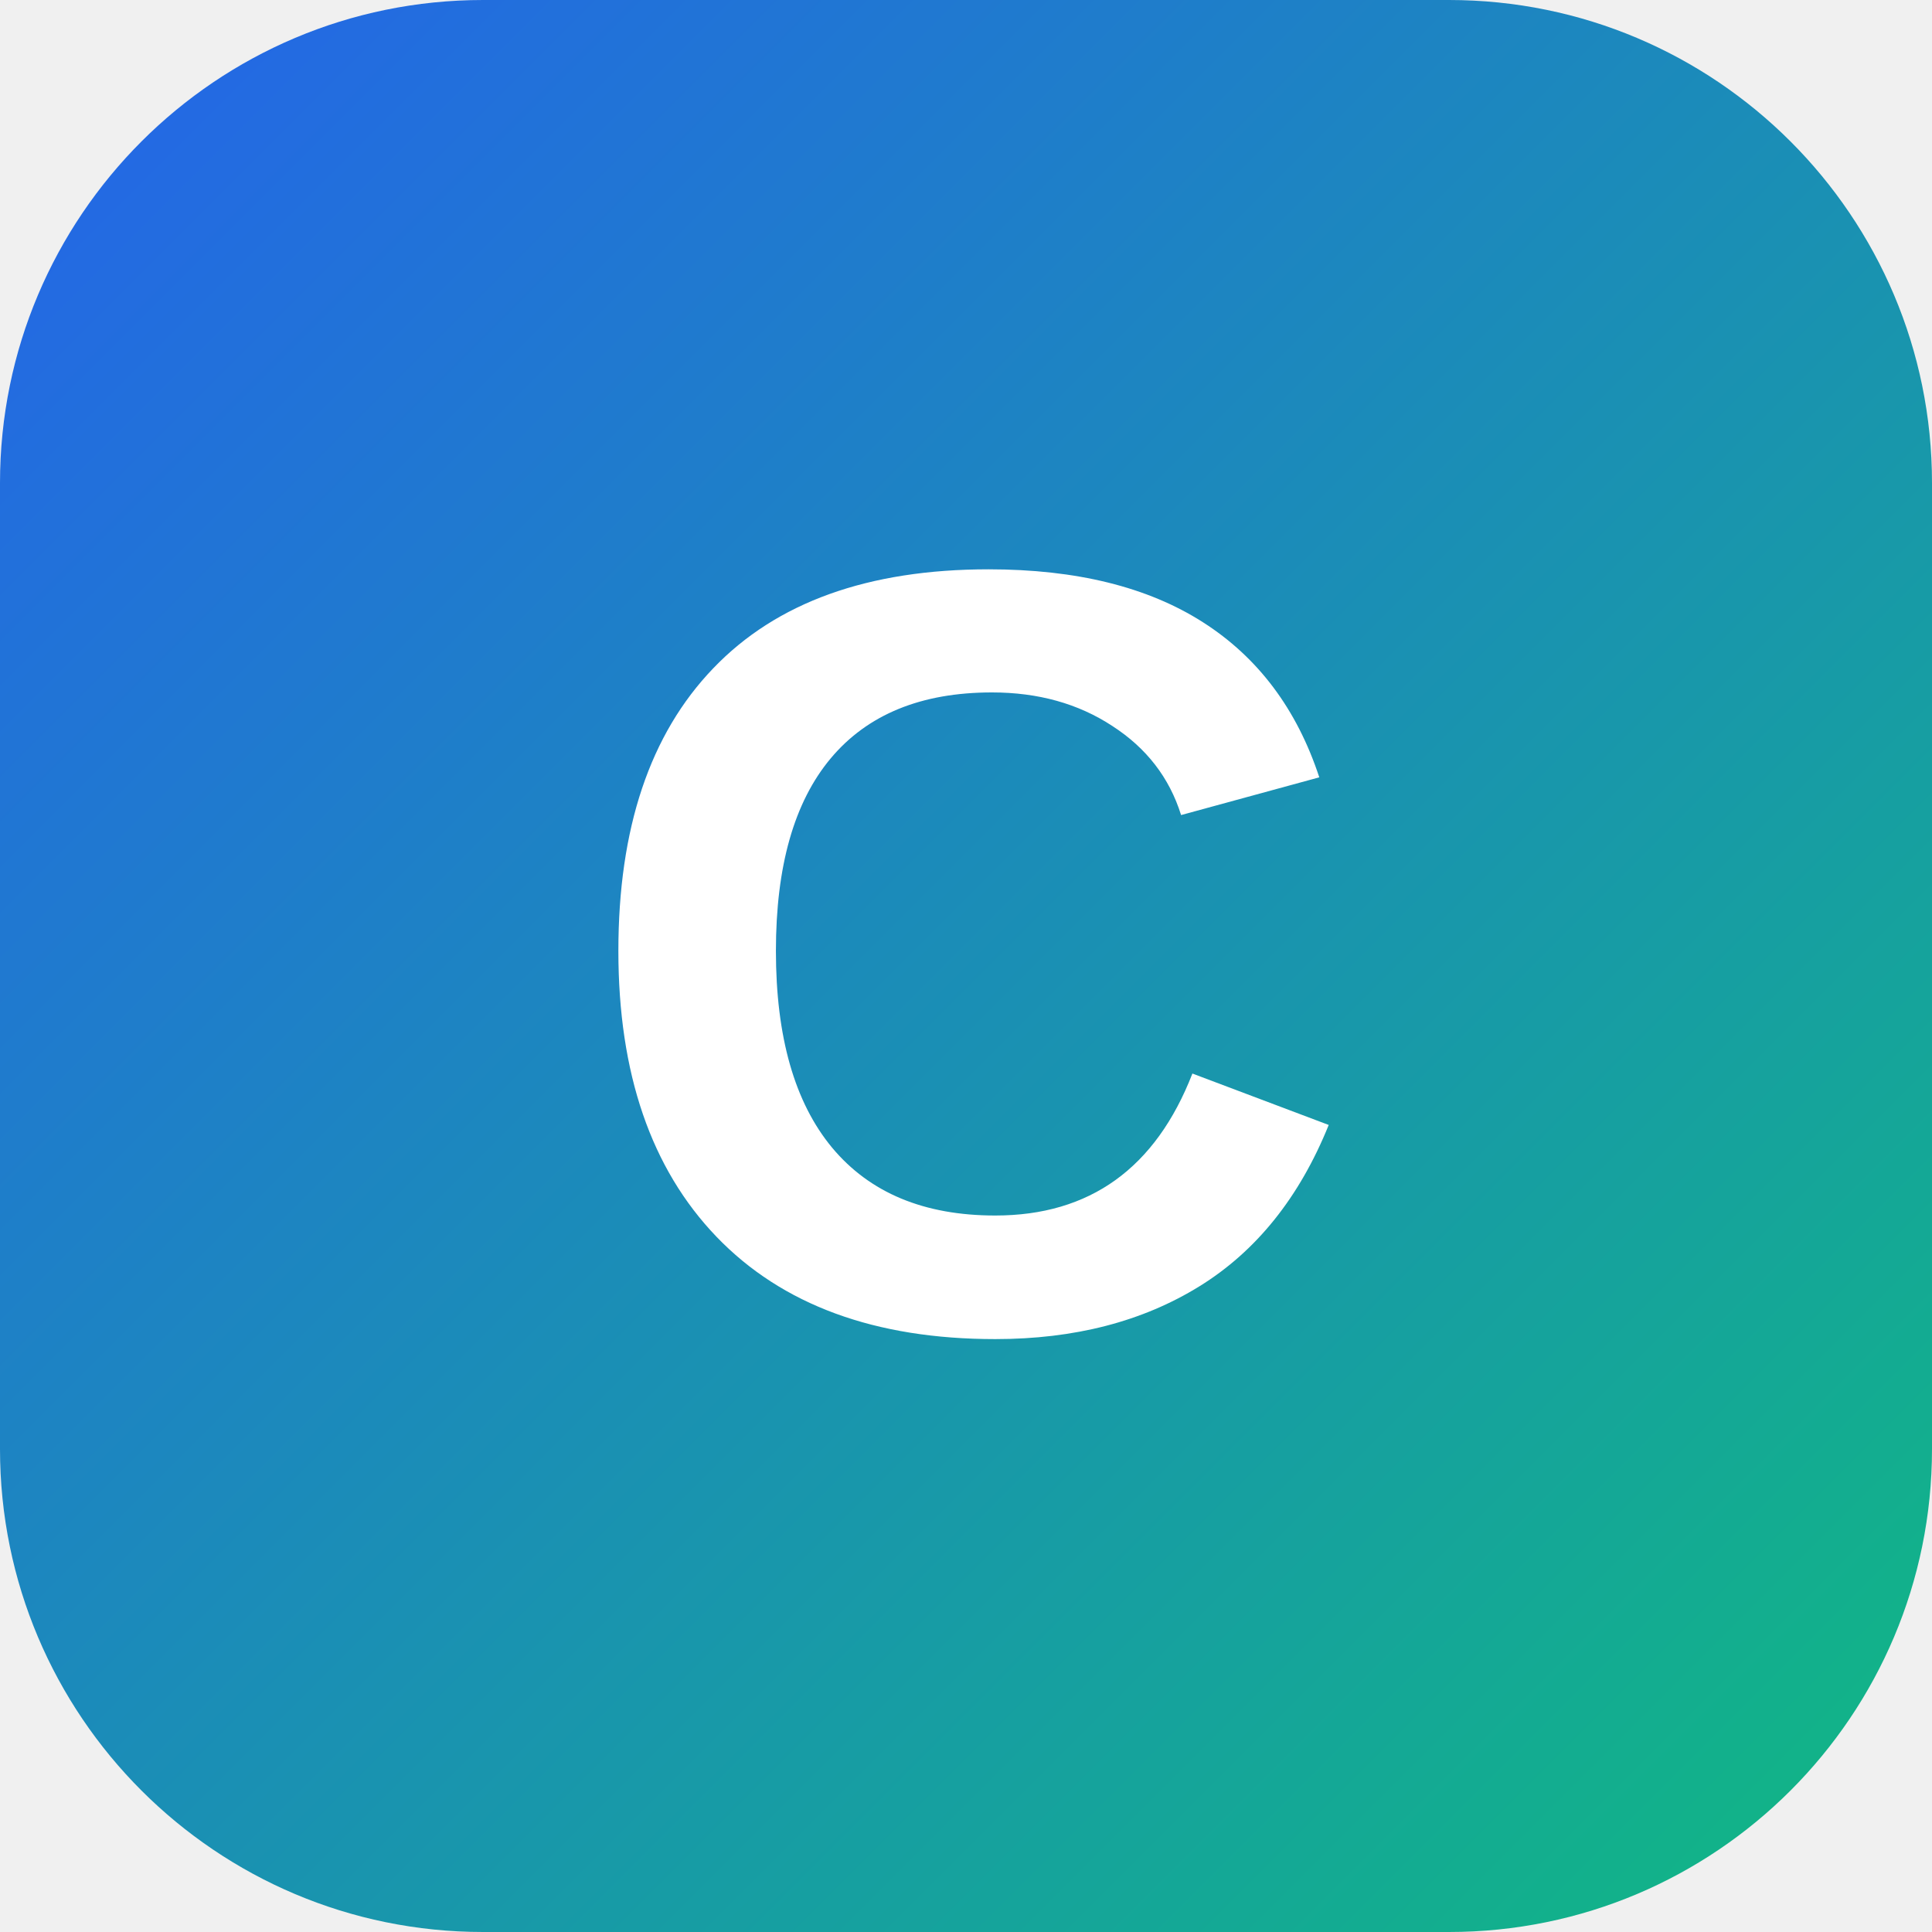
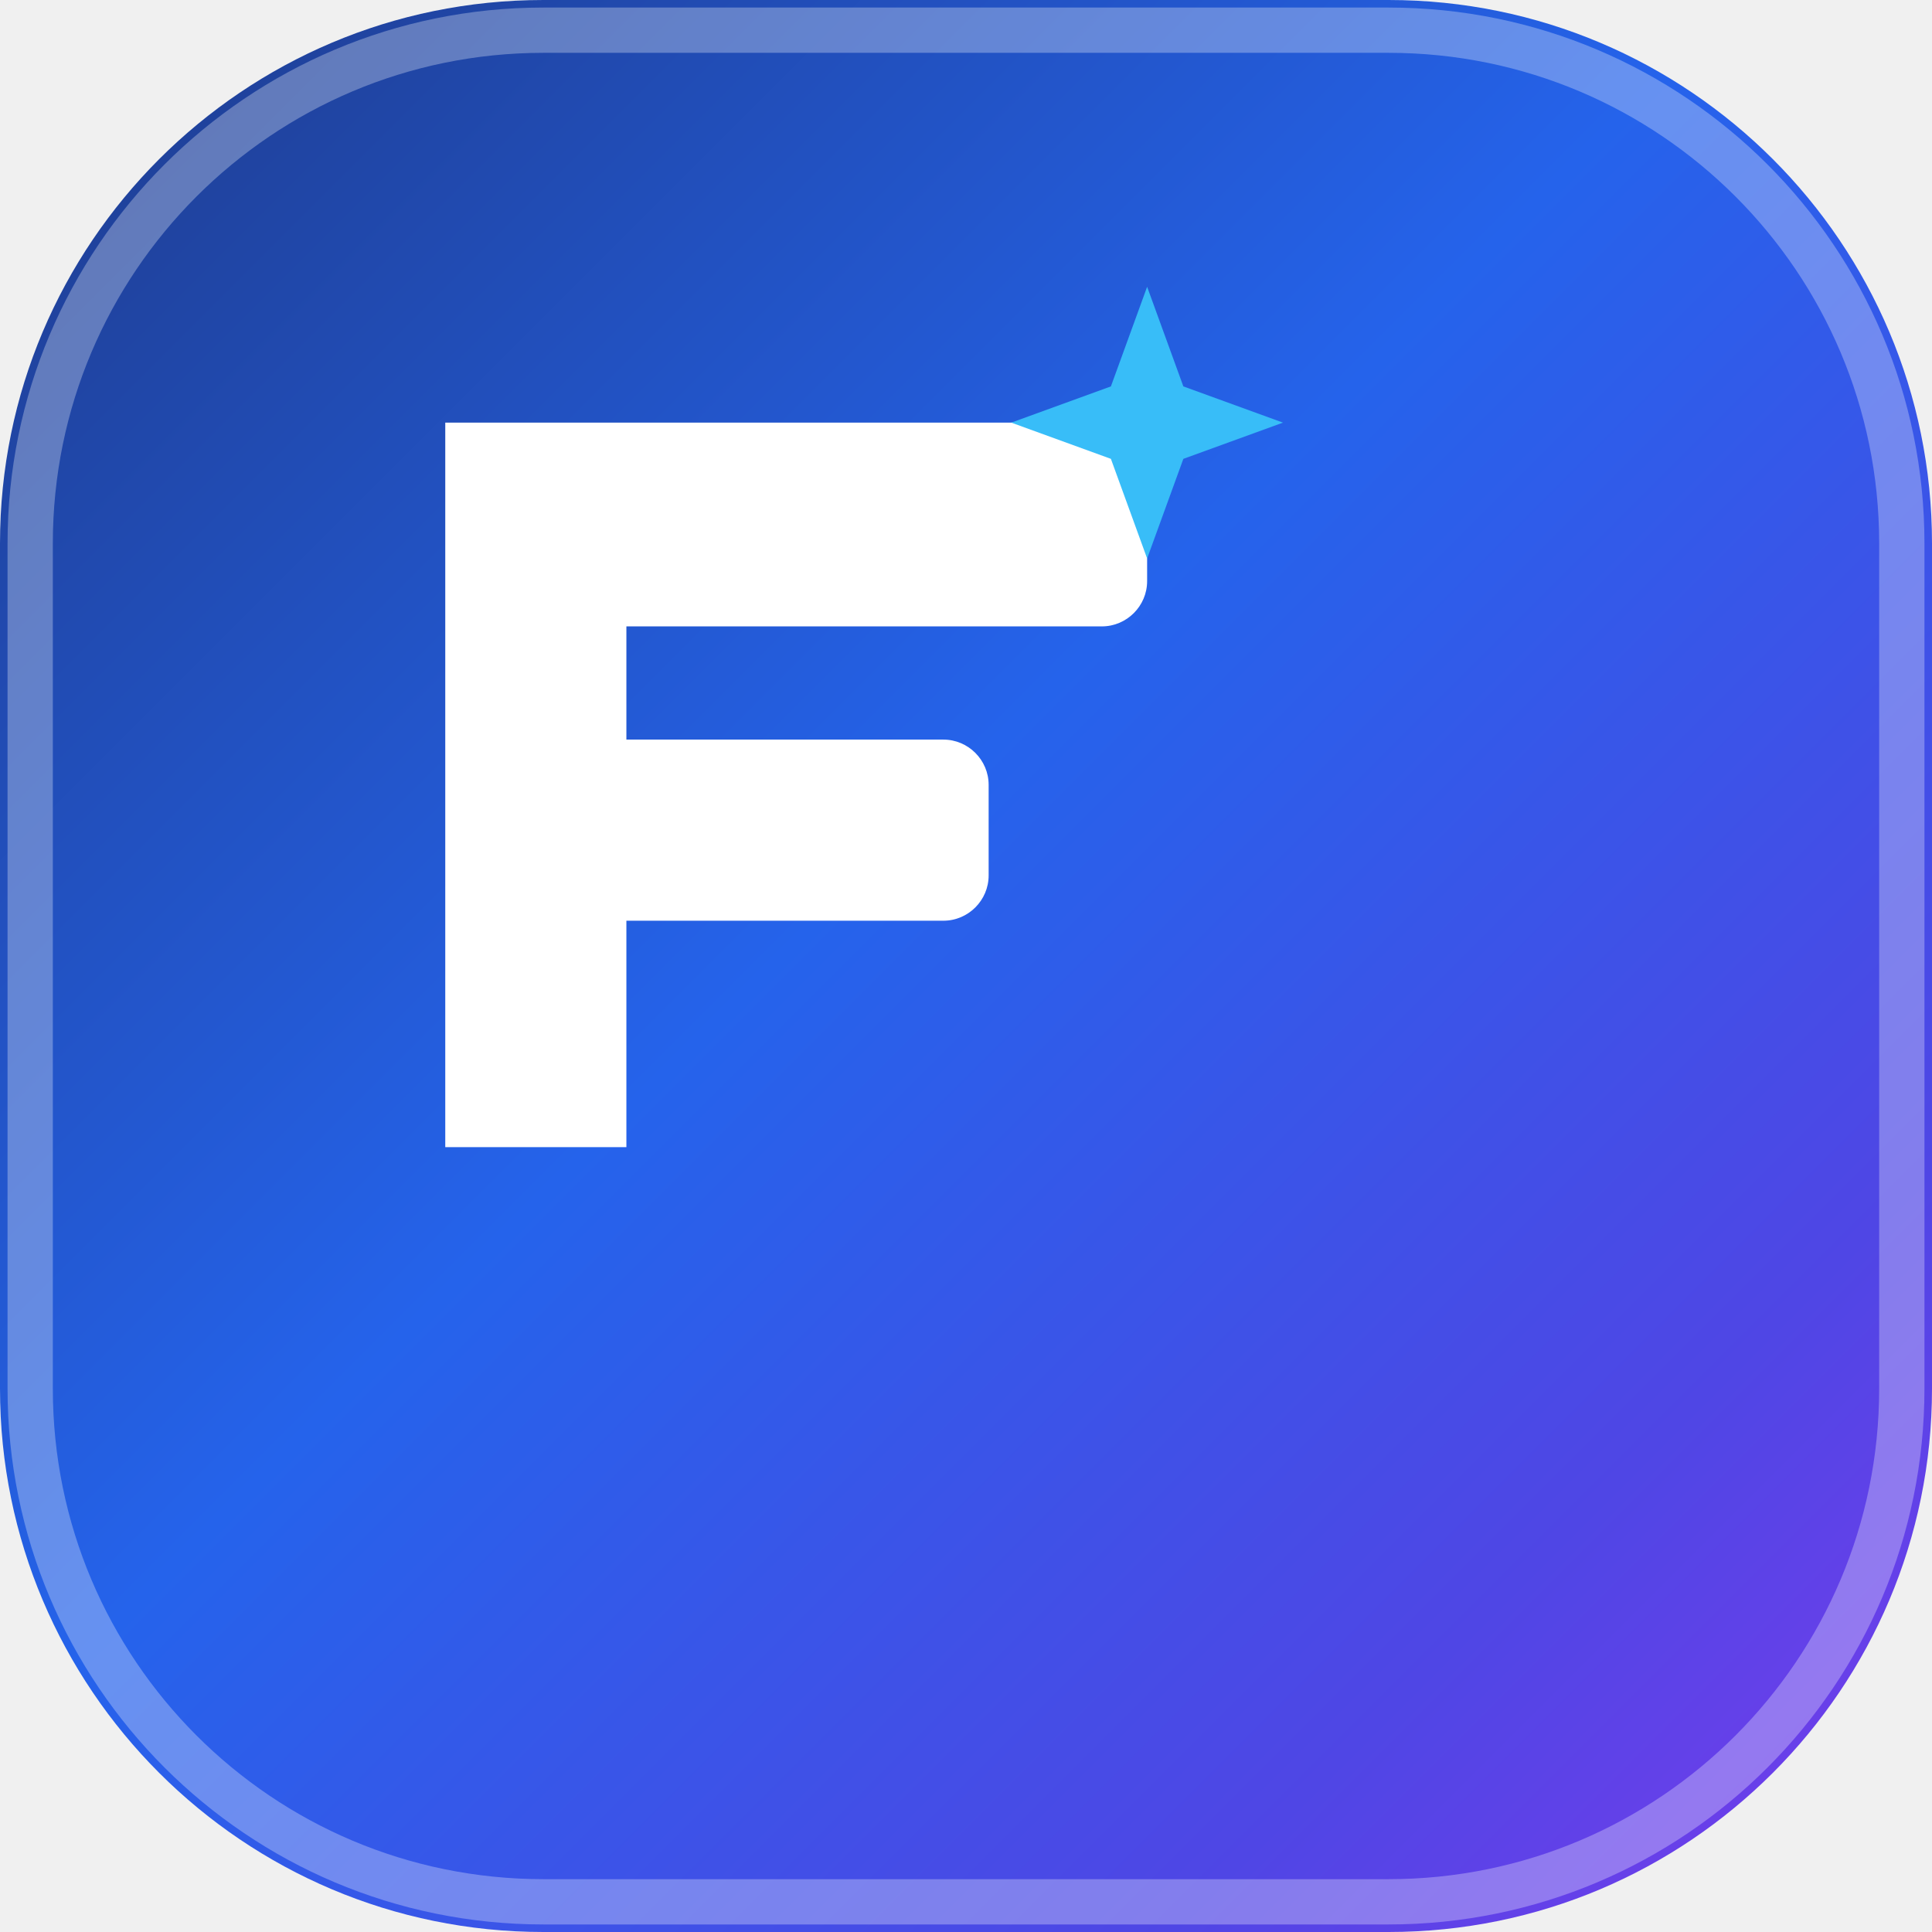
<svg xmlns="http://www.w3.org/2000/svg" viewBox="0 0 64 64">
  <defs>
    <linearGradient id="g" x1="0%" y1="0%" x2="100%" y2="100%">
-       <stop offset="0%" stop-color="#2563EB" />
-       <stop offset="100%" stop-color="#10B981" />
+       <stop offset="0%" stop-color="#1E3A8A" />
+       <stop offset="45%" stop-color="#2563EB" />
+       <stop offset="80%" stop-color="#4F46E5" />
+       <stop offset="100%" stop-color="#7C3AED" />
    </linearGradient>
  </defs>
-   <rect width="64" height="64" rx="16" fill="url(#g)" />
-   <text x="32" y="44" text-anchor="middle" fill="#fff" font-family="Arial,sans-serif" font-weight="700" font-size="36">C</text>
+   <rect width="64" height="64" rx="18" fill="url(#g)" />
+   <rect x="1" y="1" width="62" height="62" rx="17" fill="none" stroke="rgba(255,255,255,0.3)" stroke-width="1.5" />
+   <g transform="translate(8, 8) scale(1.5)">
+     <path d="M4.5 4H19C19.55 4 20 4.45 20 5V7.5C20 8.05 19.55 8.5 19 8.5H8.5V11H15.5C16.05 11 16.5 11.45 16.5 12V14C16.5 14.55 16.05 15 15.5 15H8.5V20H4.5V4Z" fill="#ffffff" />
+     <path d="M20 1L20.8 3.2L23 4L20.8 4.8L20 7L19.2 4.8L17 4L19.2 3.2L20 1Z" fill="#38bdf8" />
+   </g>
</svg>
